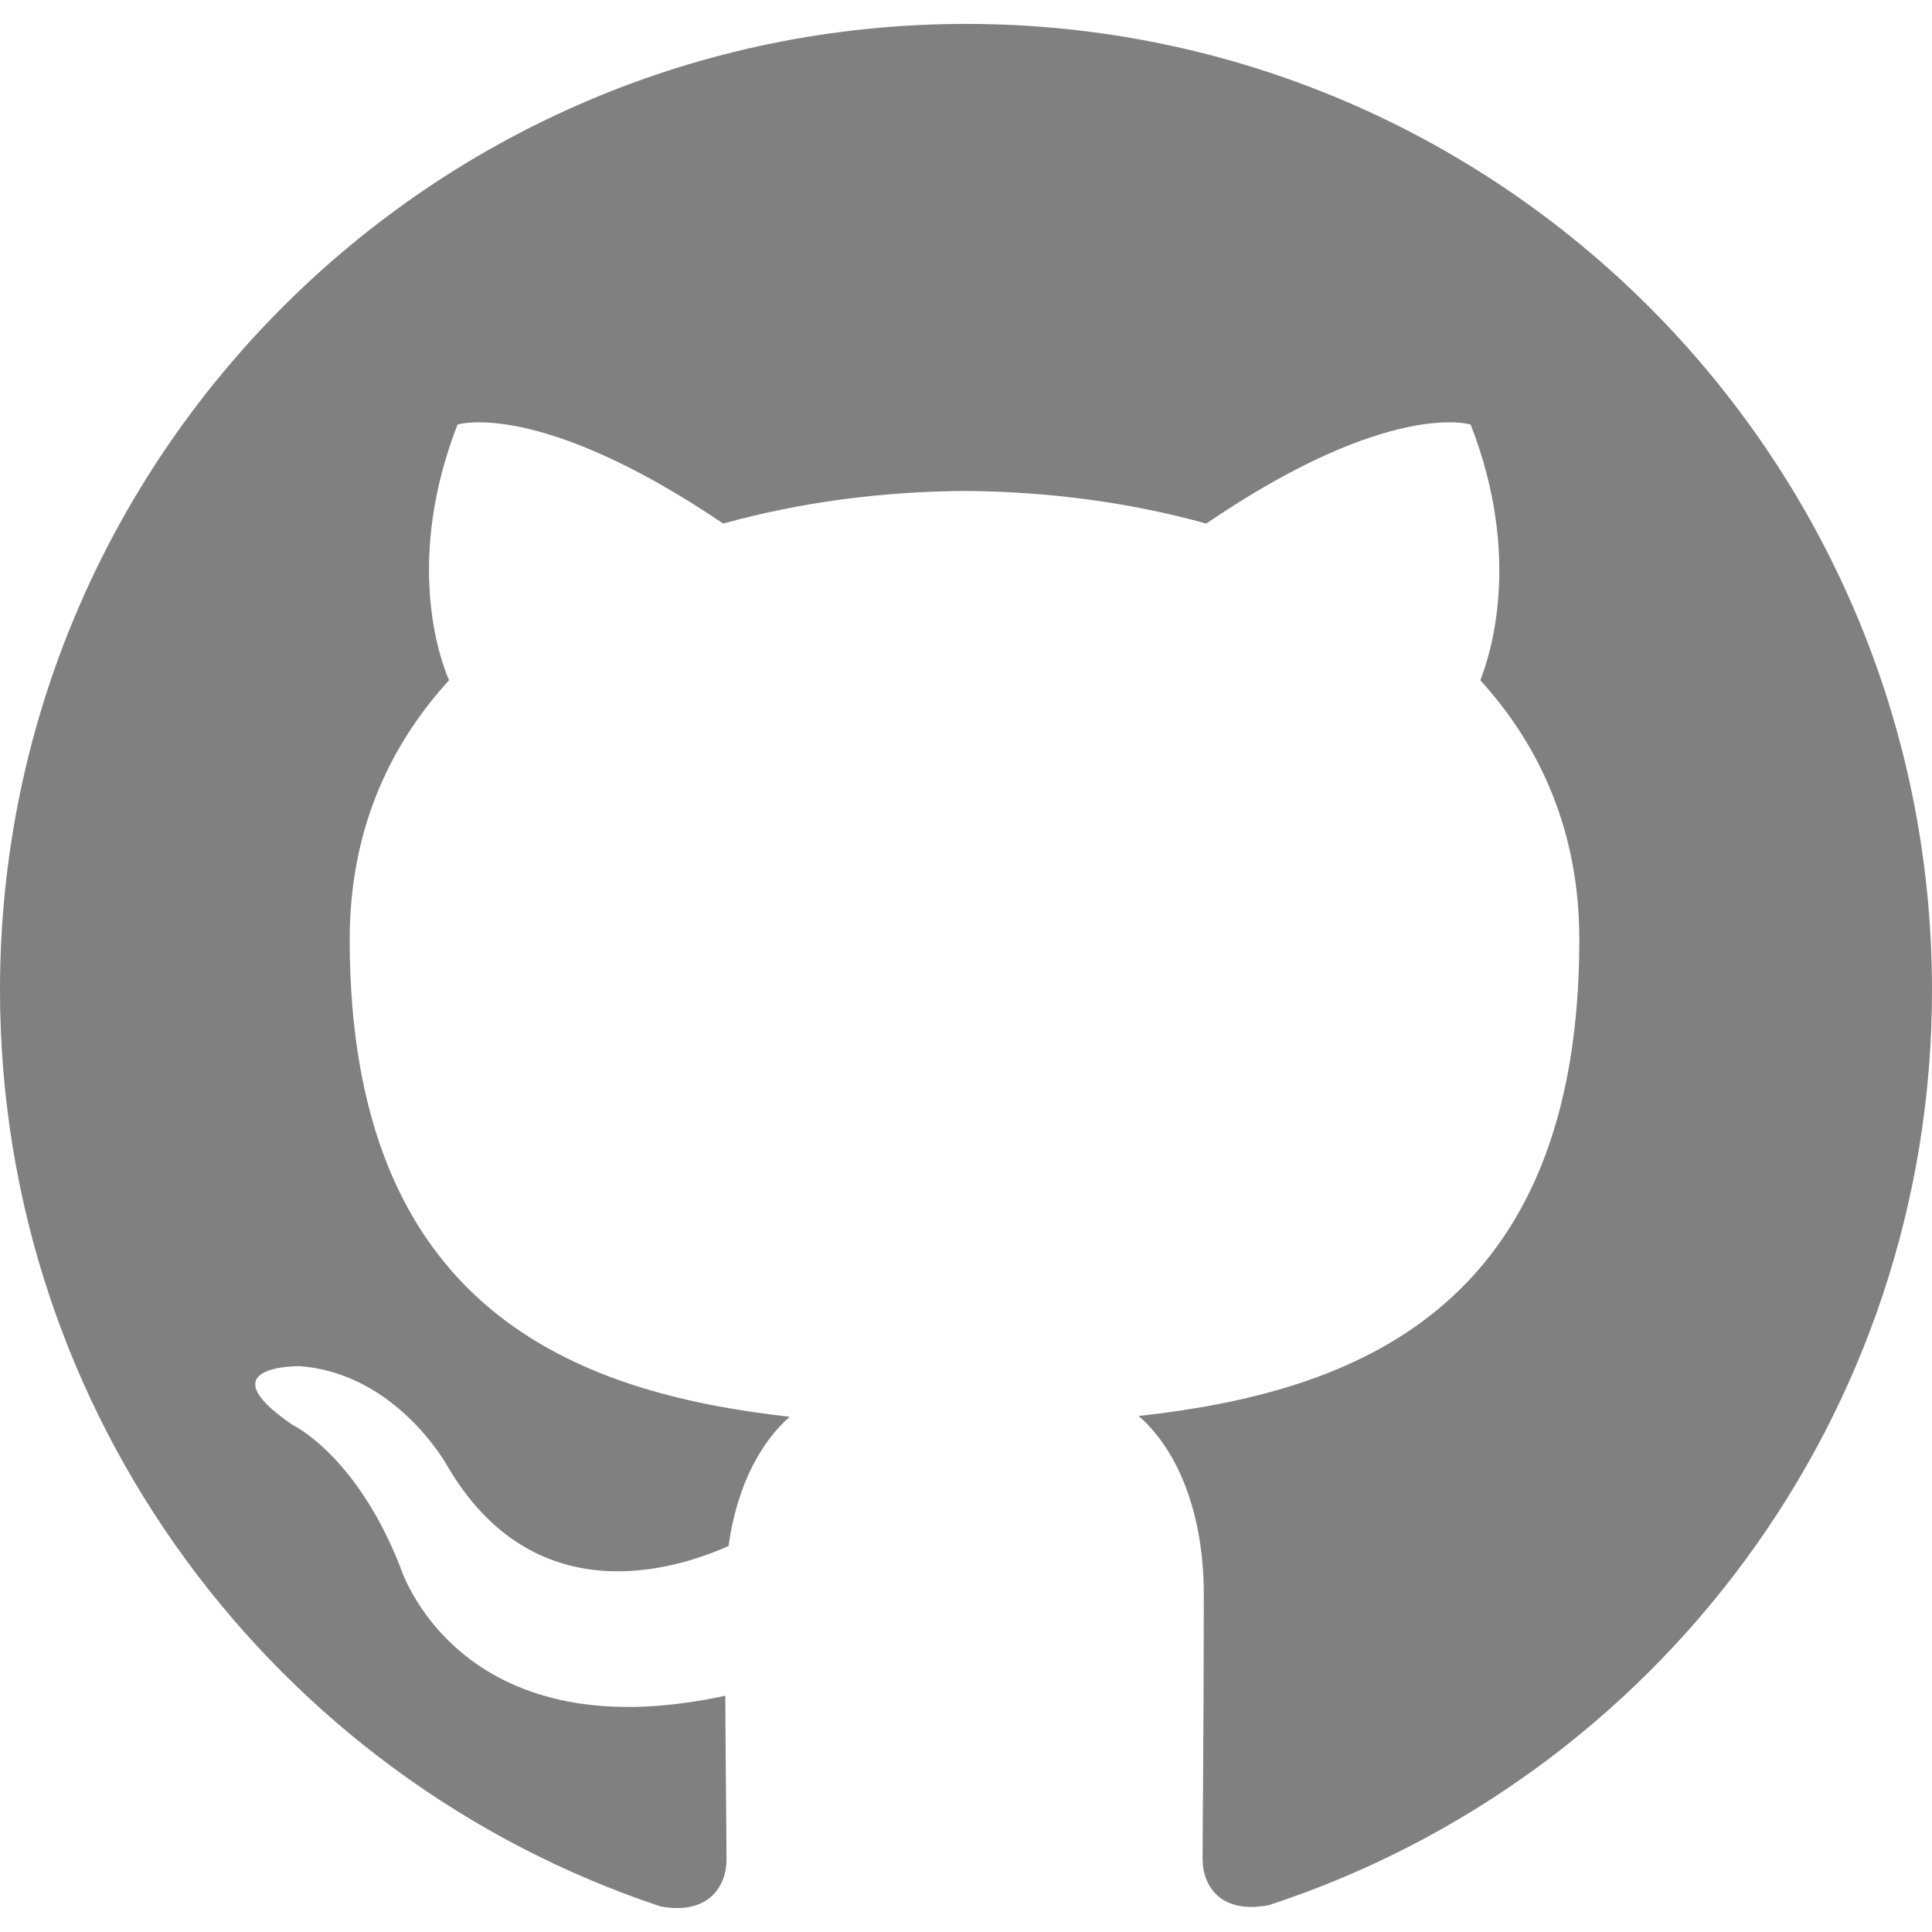
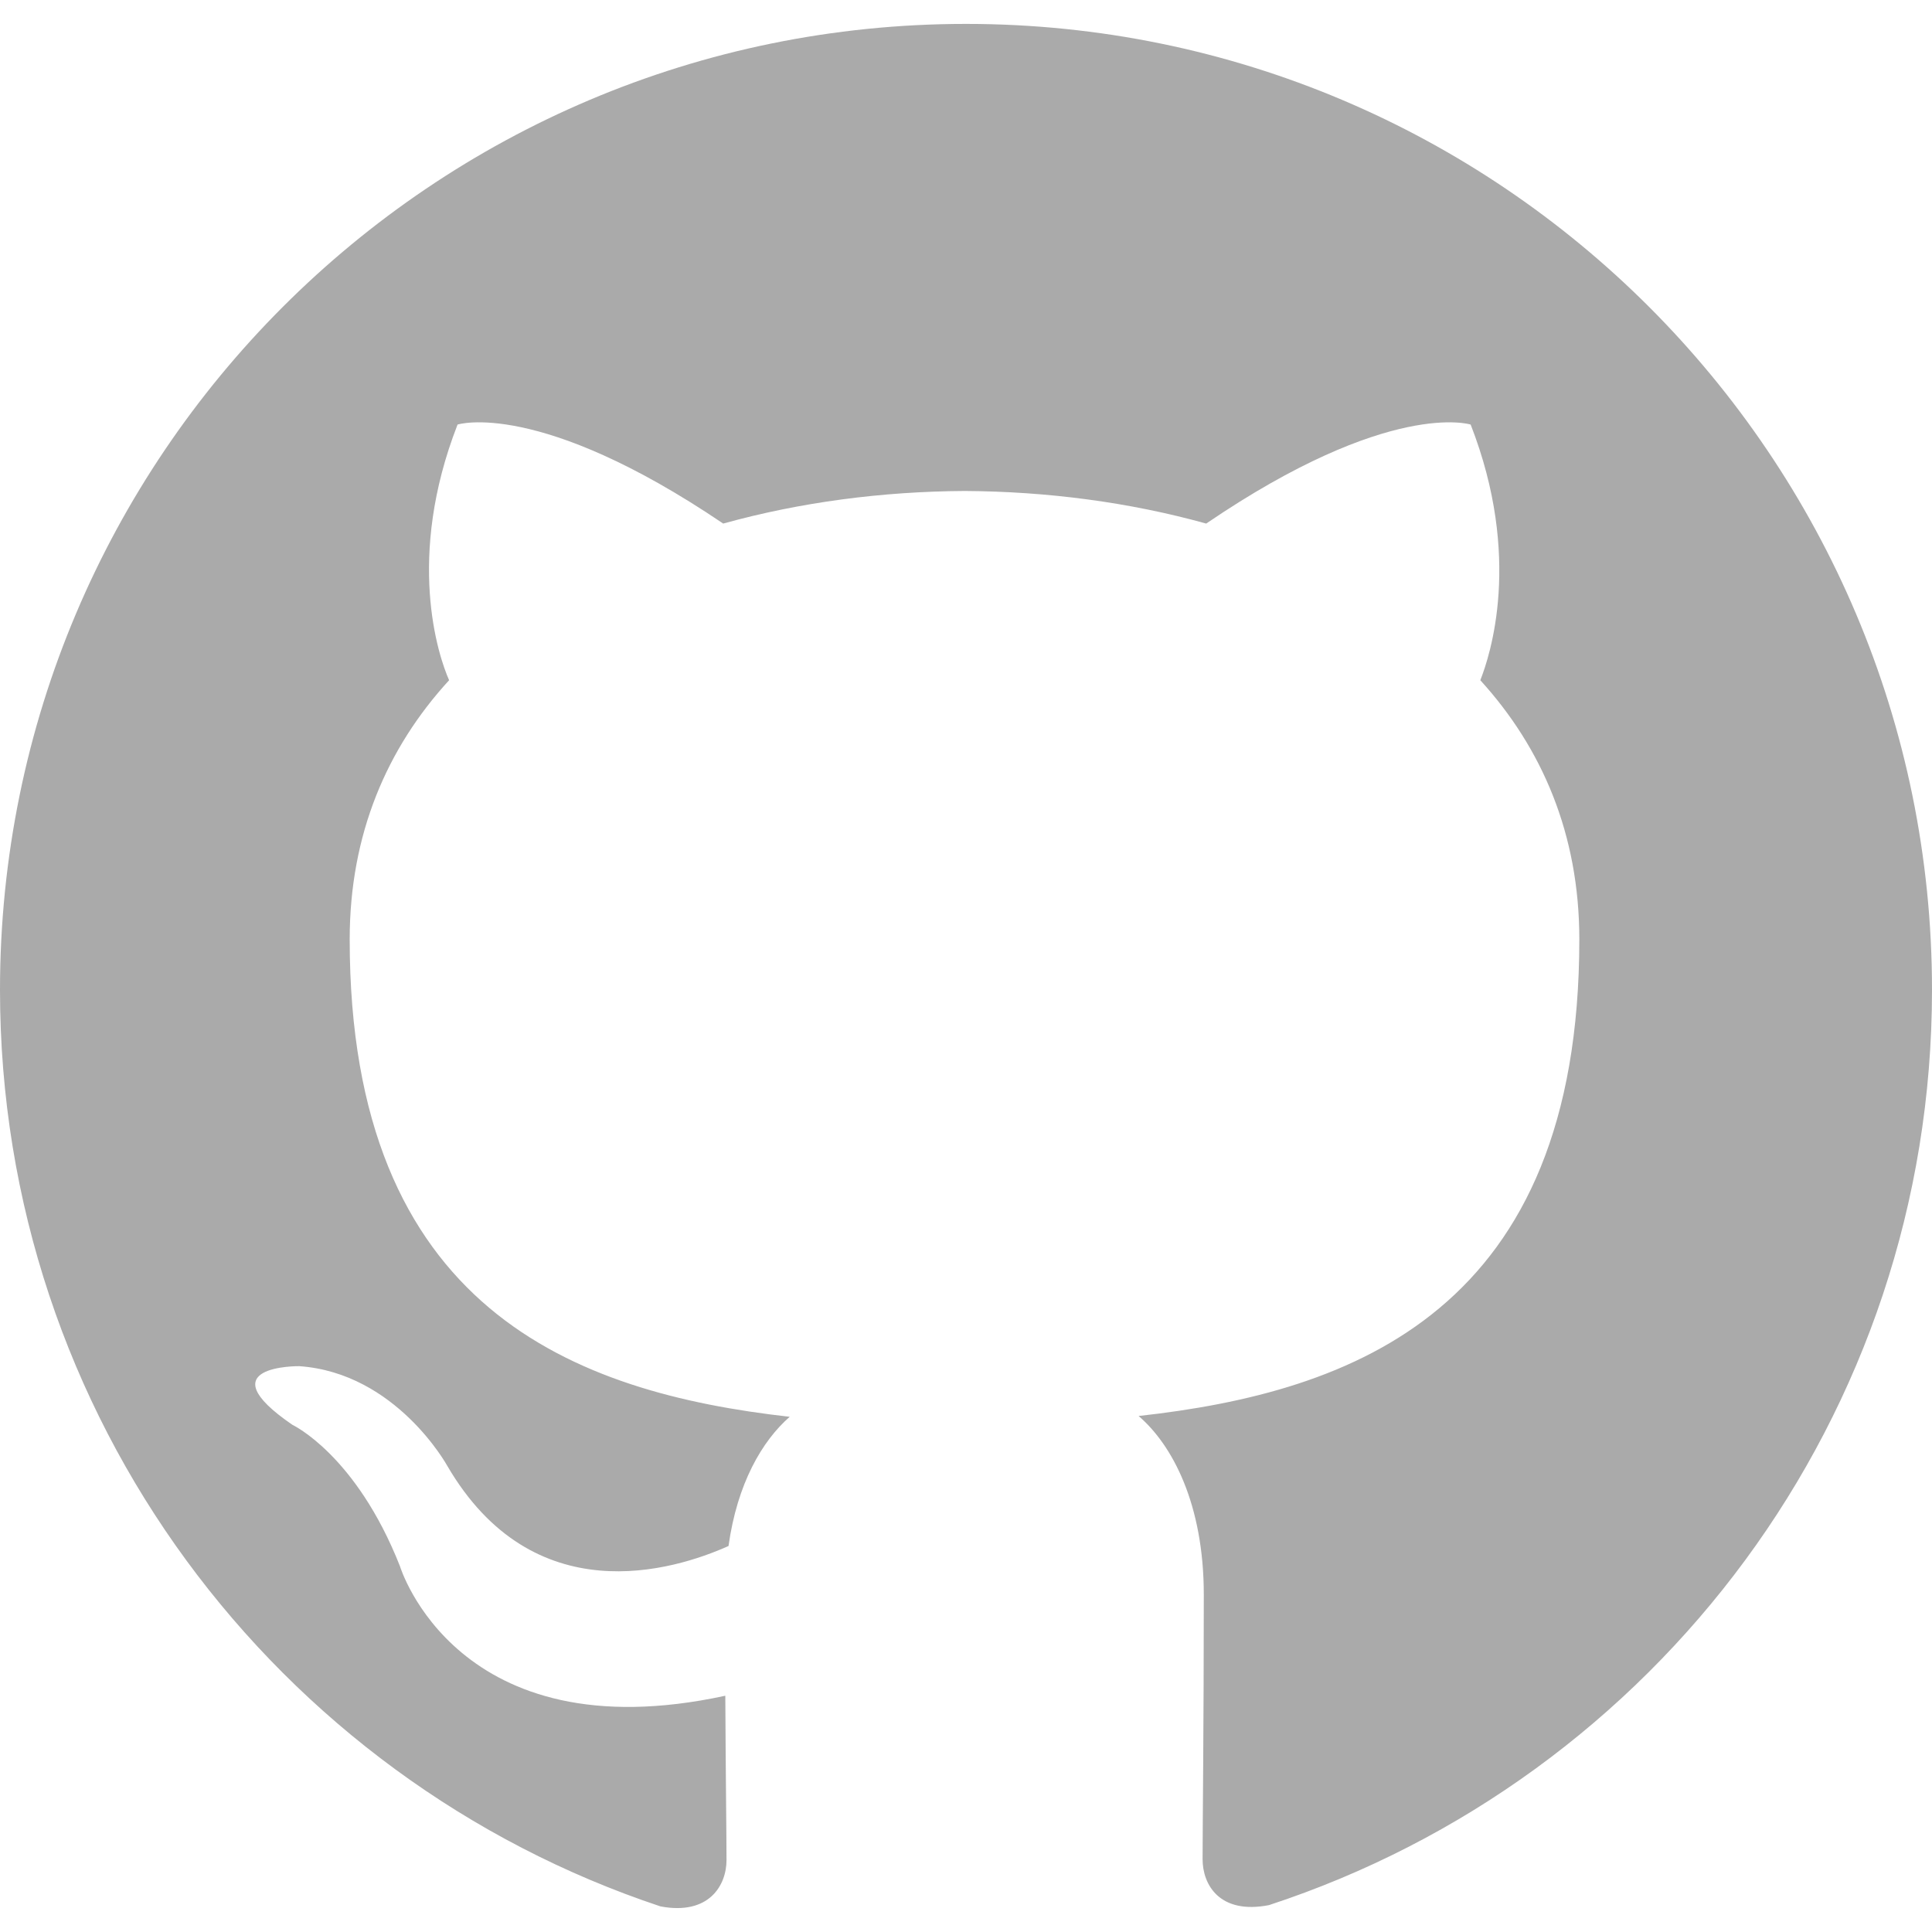
- <svg xmlns="http://www.w3.org/2000/svg" role="img" viewBox="0 0 24 24" fill="gray">
+ <svg xmlns="http://www.w3.org/2000/svg" role="img" viewBox="0 0 24 24" fill="#aaa">
  <path d="M12 .297c-6.63 0-12 5.373-12 12 0 5.303 3.438 9.8 8.205 11.385.6.113.82-.258.82-.577 0-.285-.01-1.04-.015-2.04-3.338.724-4.042-1.61-4.042-1.61C4.422 18.07 3.633 17.7 3.633 17.7c-1.087-.744.084-.729.084-.729 1.205.084 1.838 1.236 1.838 1.236 1.07 1.835 2.809 1.305 3.495.998.108-.776.417-1.305.76-1.605-2.665-.3-5.466-1.332-5.466-5.93 0-1.31.465-2.38 1.235-3.22-.135-.303-.54-1.523.105-3.176 0 0 1.005-.322 3.3 1.23.96-.267 1.98-.399 3-.405 1.02.006 2.04.138 3 .405 2.28-1.552 3.285-1.23 3.285-1.23.645 1.653.24 2.873.12 3.176.765.84 1.23 1.91 1.23 3.22 0 4.61-2.805 5.625-5.475 5.92.42.36.81 1.096.81 2.22 0 1.606-.015 2.896-.015 3.286 0 .315.21.69.825.57C20.565 22.092 24 17.592 24 12.297c0-6.627-5.373-12-12-12" />
</svg>
